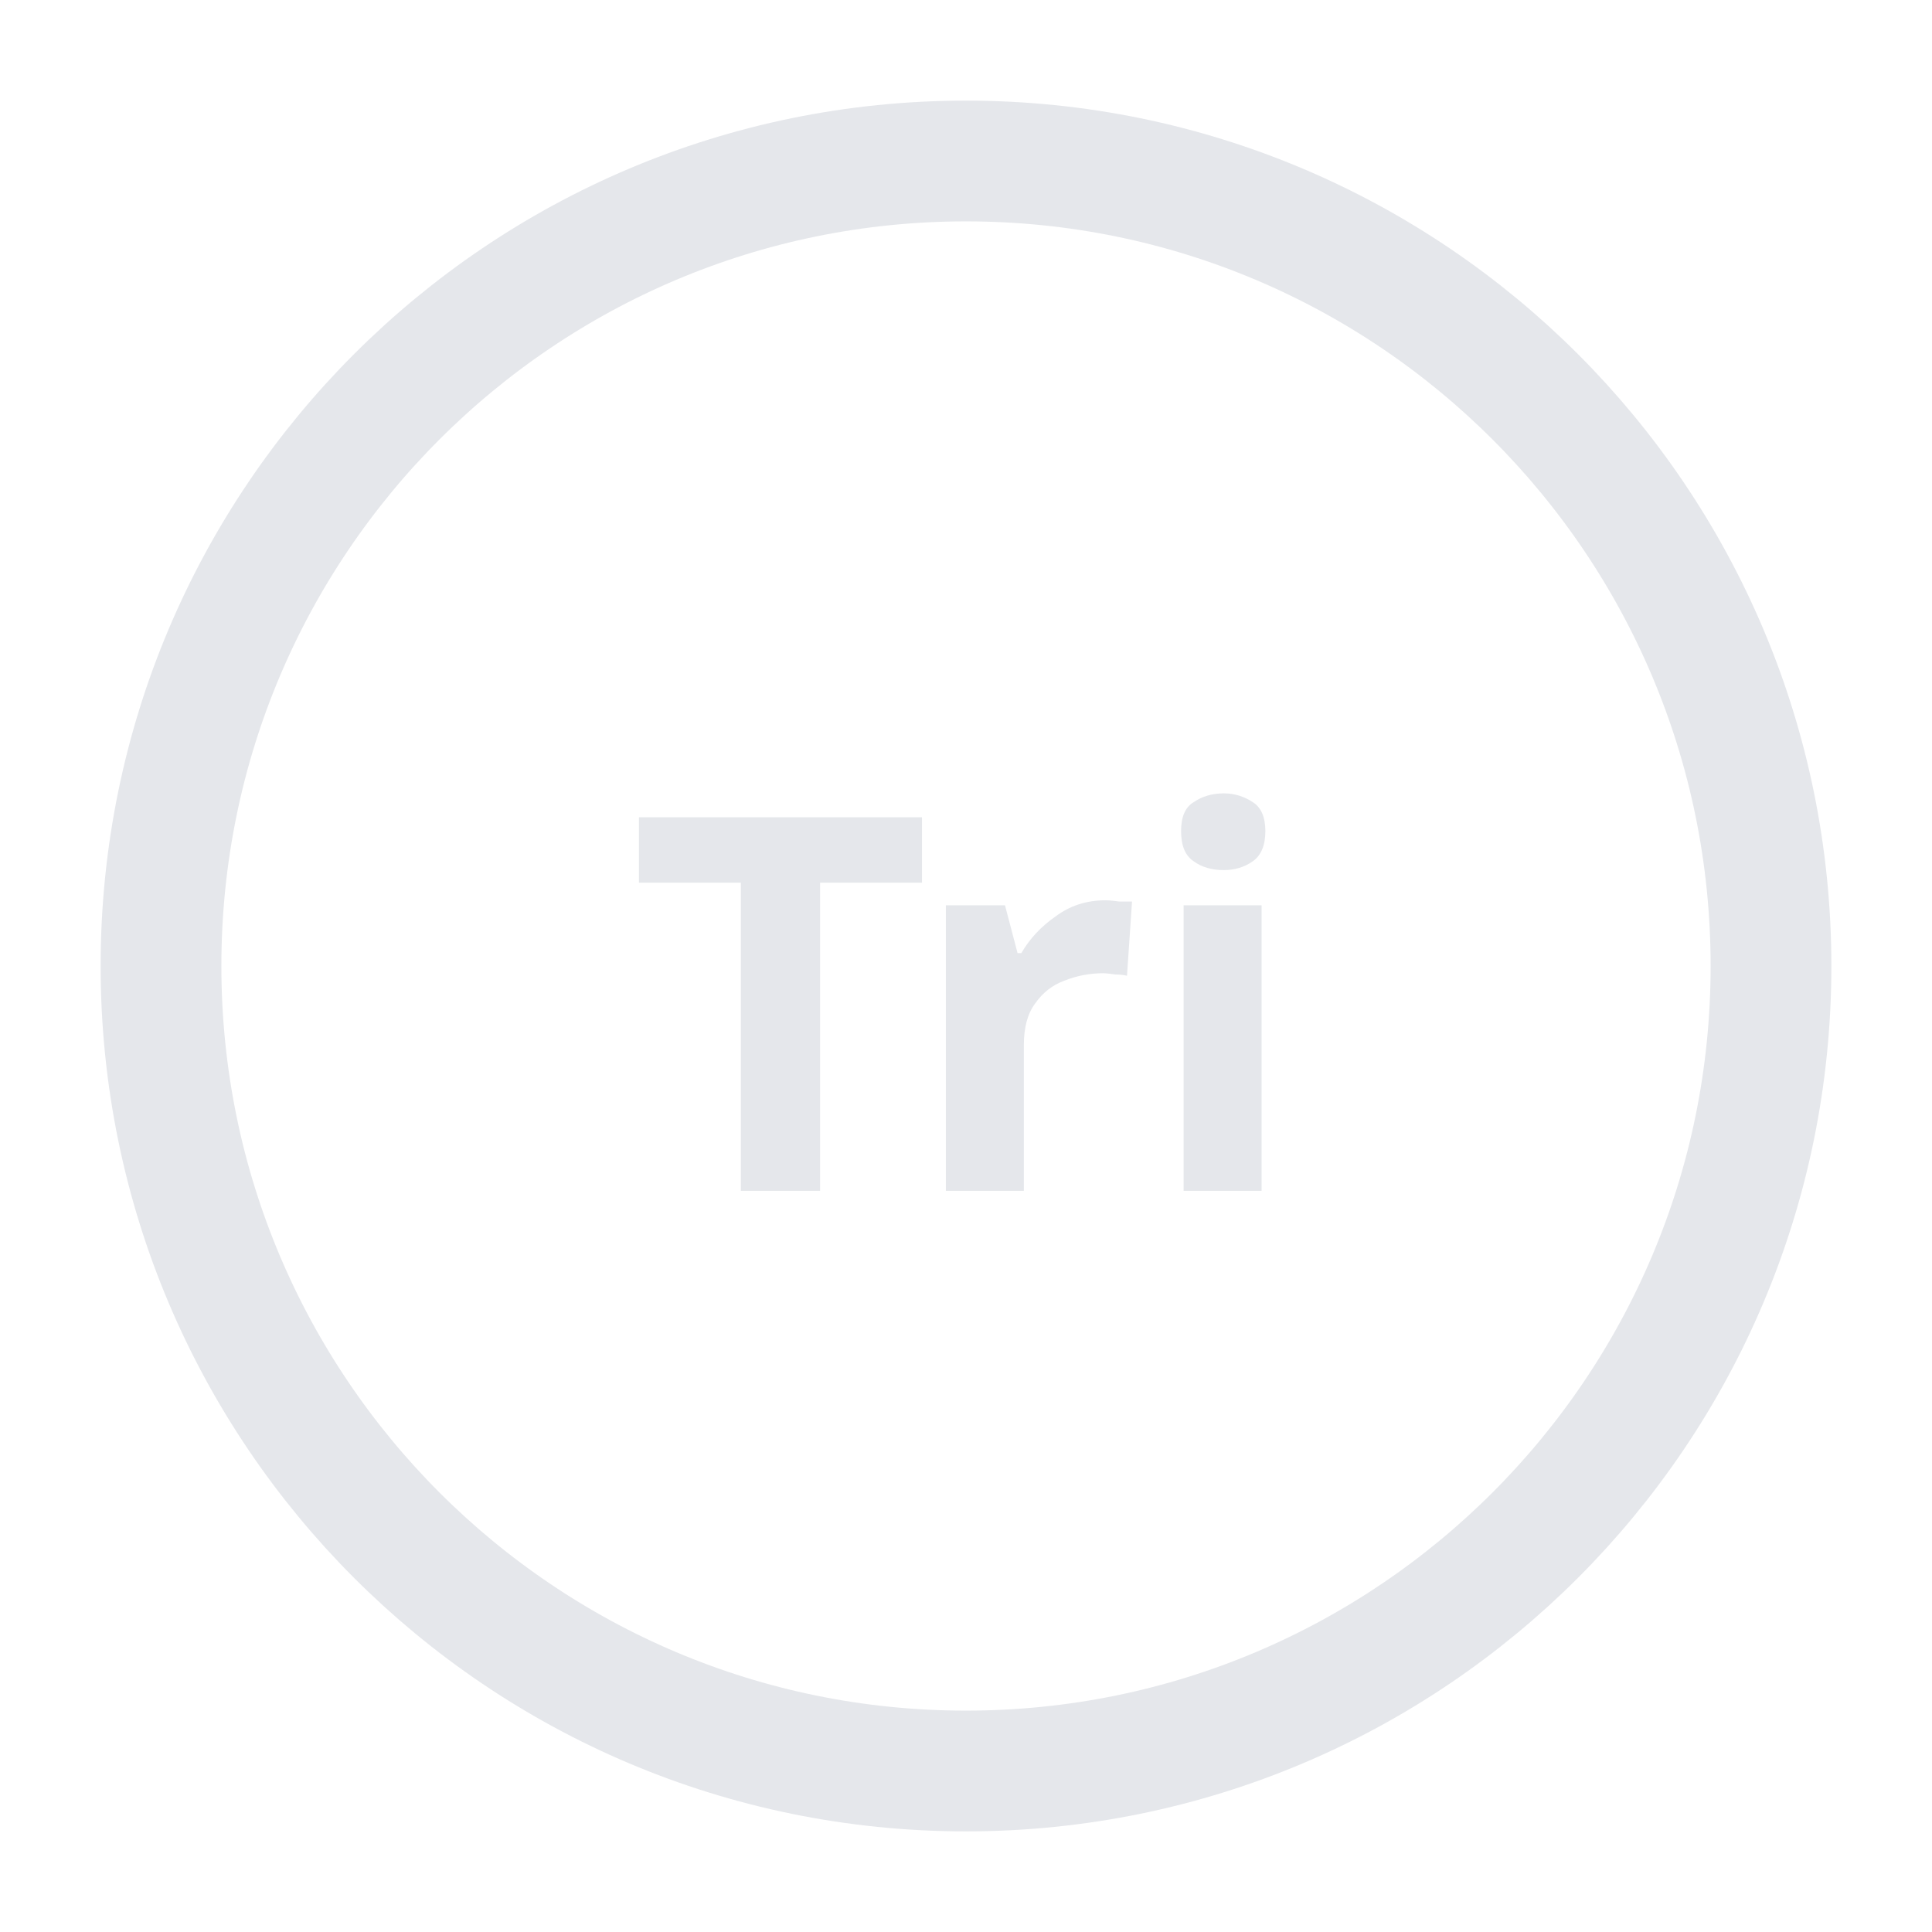
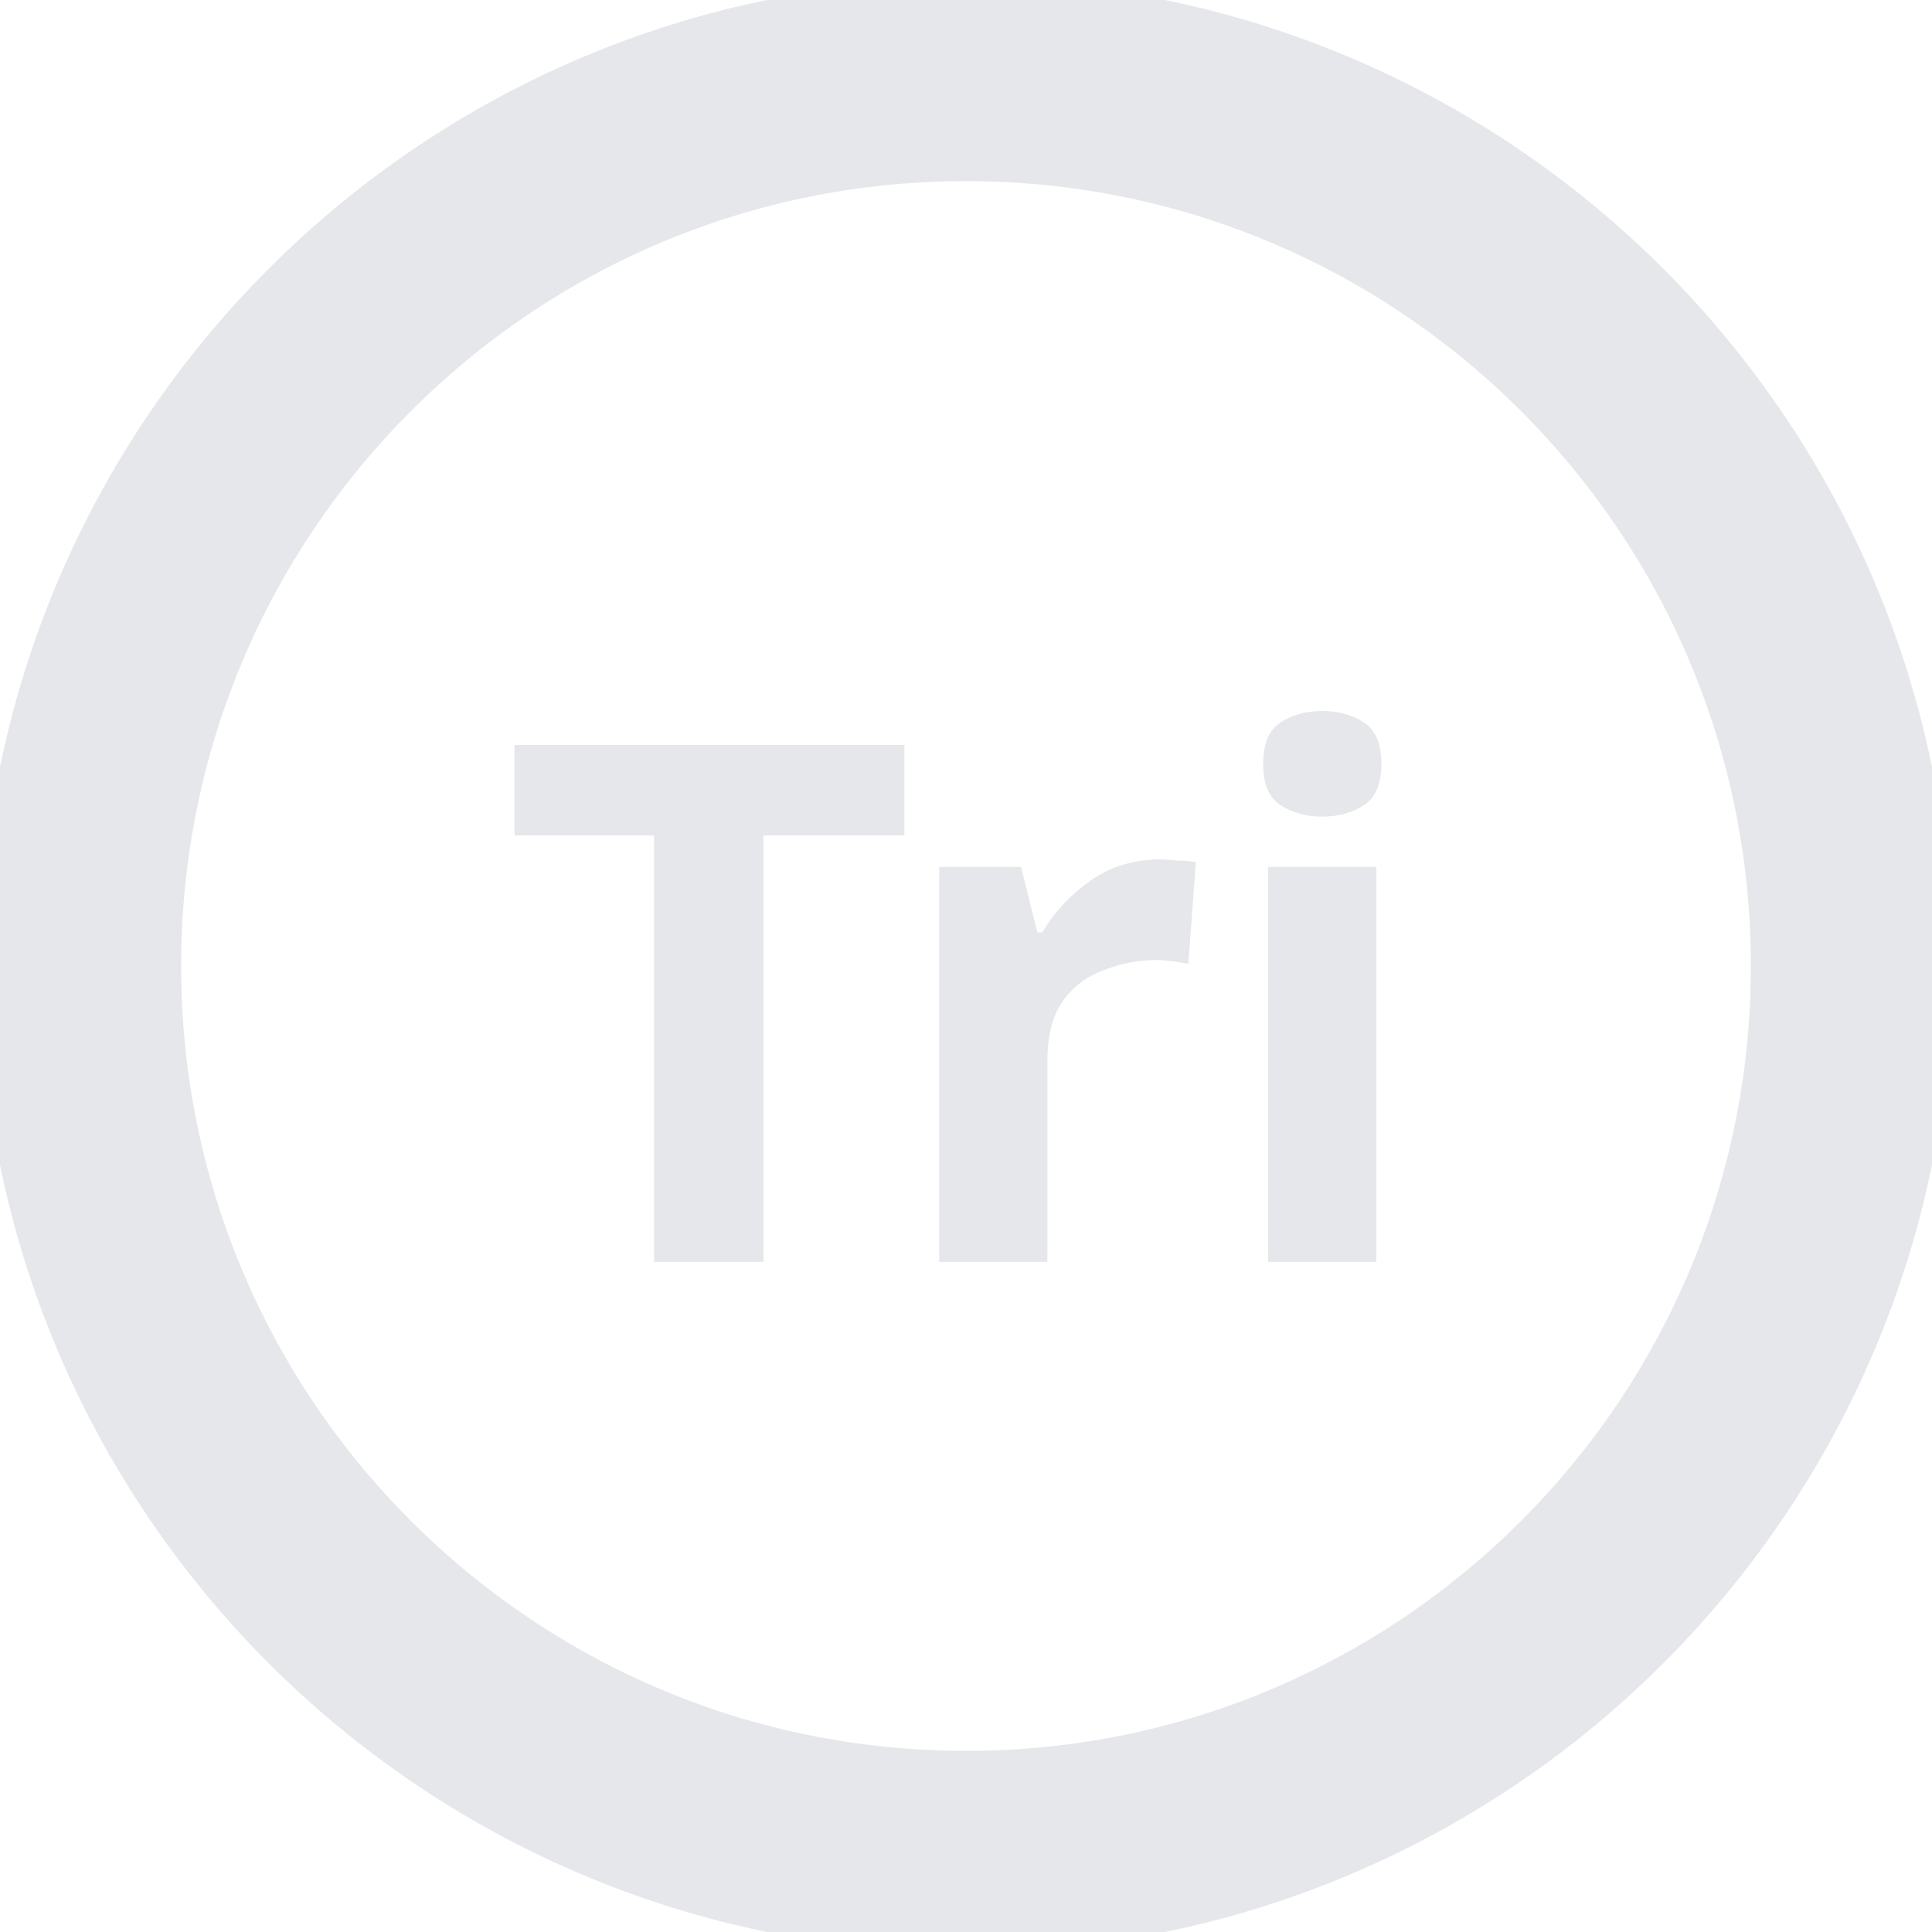
<svg xmlns="http://www.w3.org/2000/svg" viewBox="0 0 24 24" width="100" height="100" fill="none">
-   <circle cx="12" cy="12" r="10" style="fill: none; stroke: #e5e7eb; stroke-width: 1.5px" />
-   <text x="12" y="12.5" text-anchor="middle" dominant-baseline="middle" style="fill: #e5e7eb; font-family: sans-serif; font-weight: 600; font-size: 6.5px">Tri</text>
+   <circle cx="12" cy="12" r="11" style="fill: none; stroke: #e5e7eb; stroke-width: 2.5px" />
+   <text x="12" y="12.5" text-anchor="middle" dominant-baseline="middle" style="fill: #e5e7eb; font-family: sans-serif; font-weight: 700; font-size: 9px">Tri</text>
</svg>
